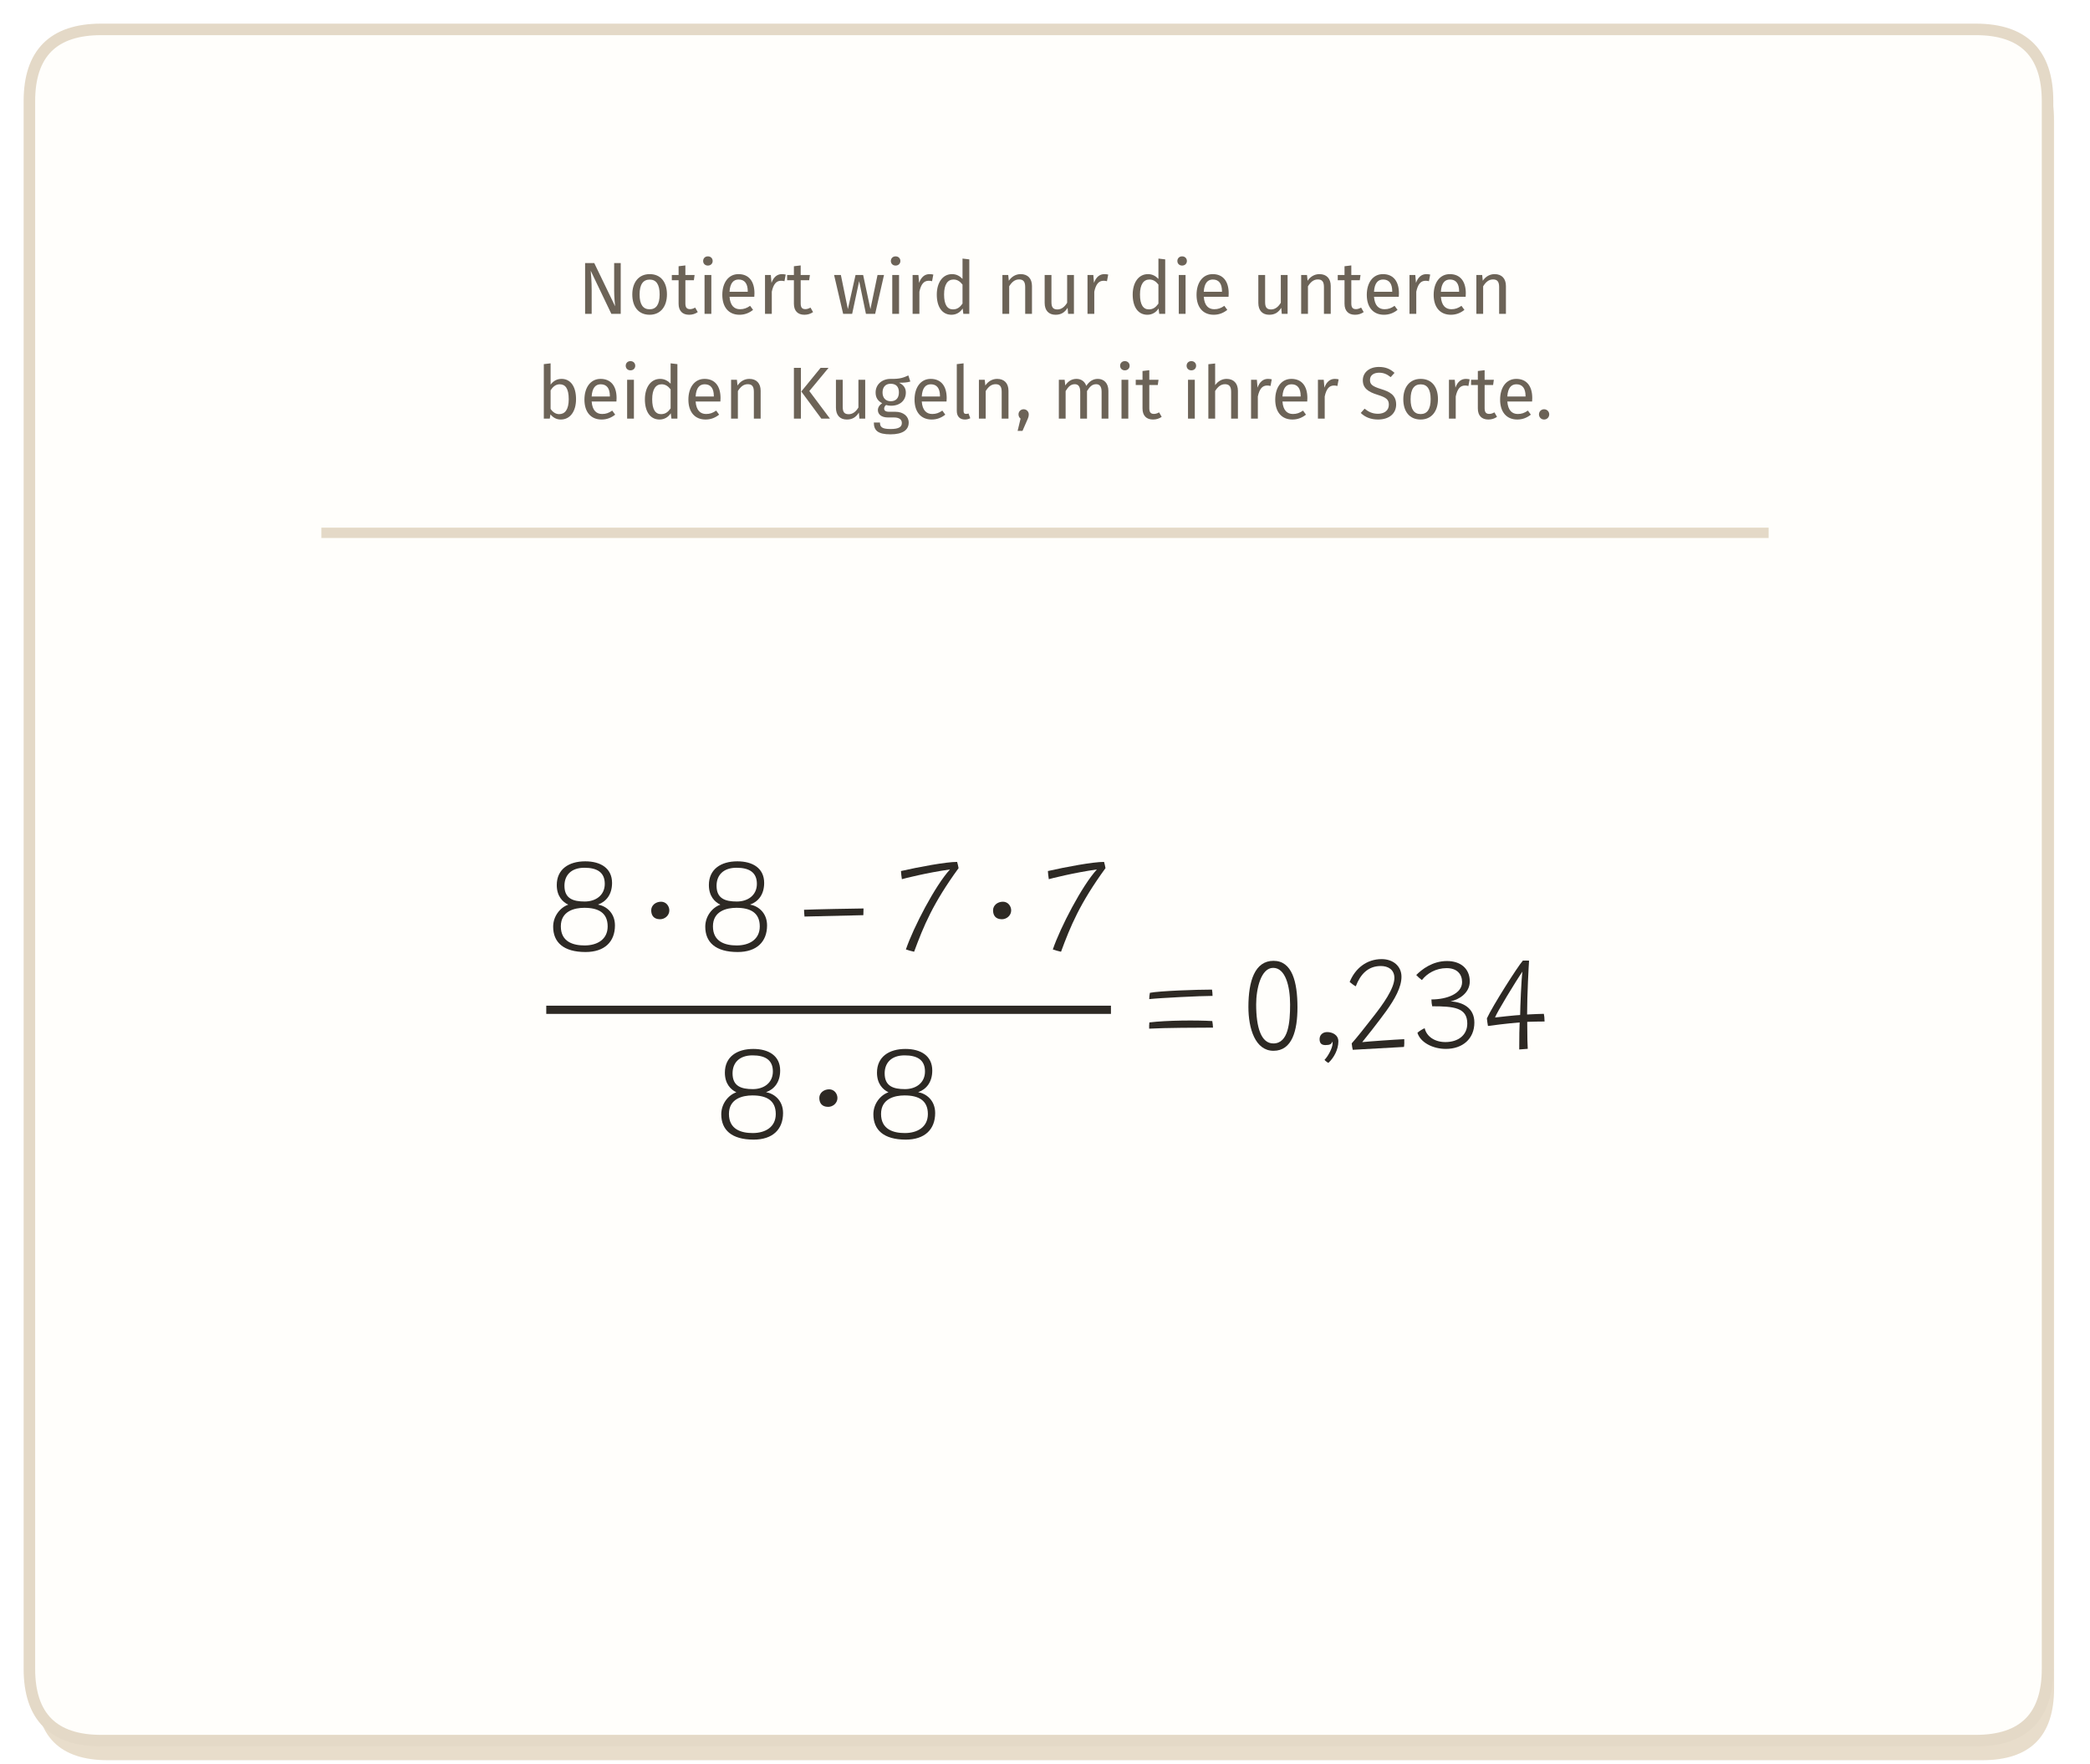
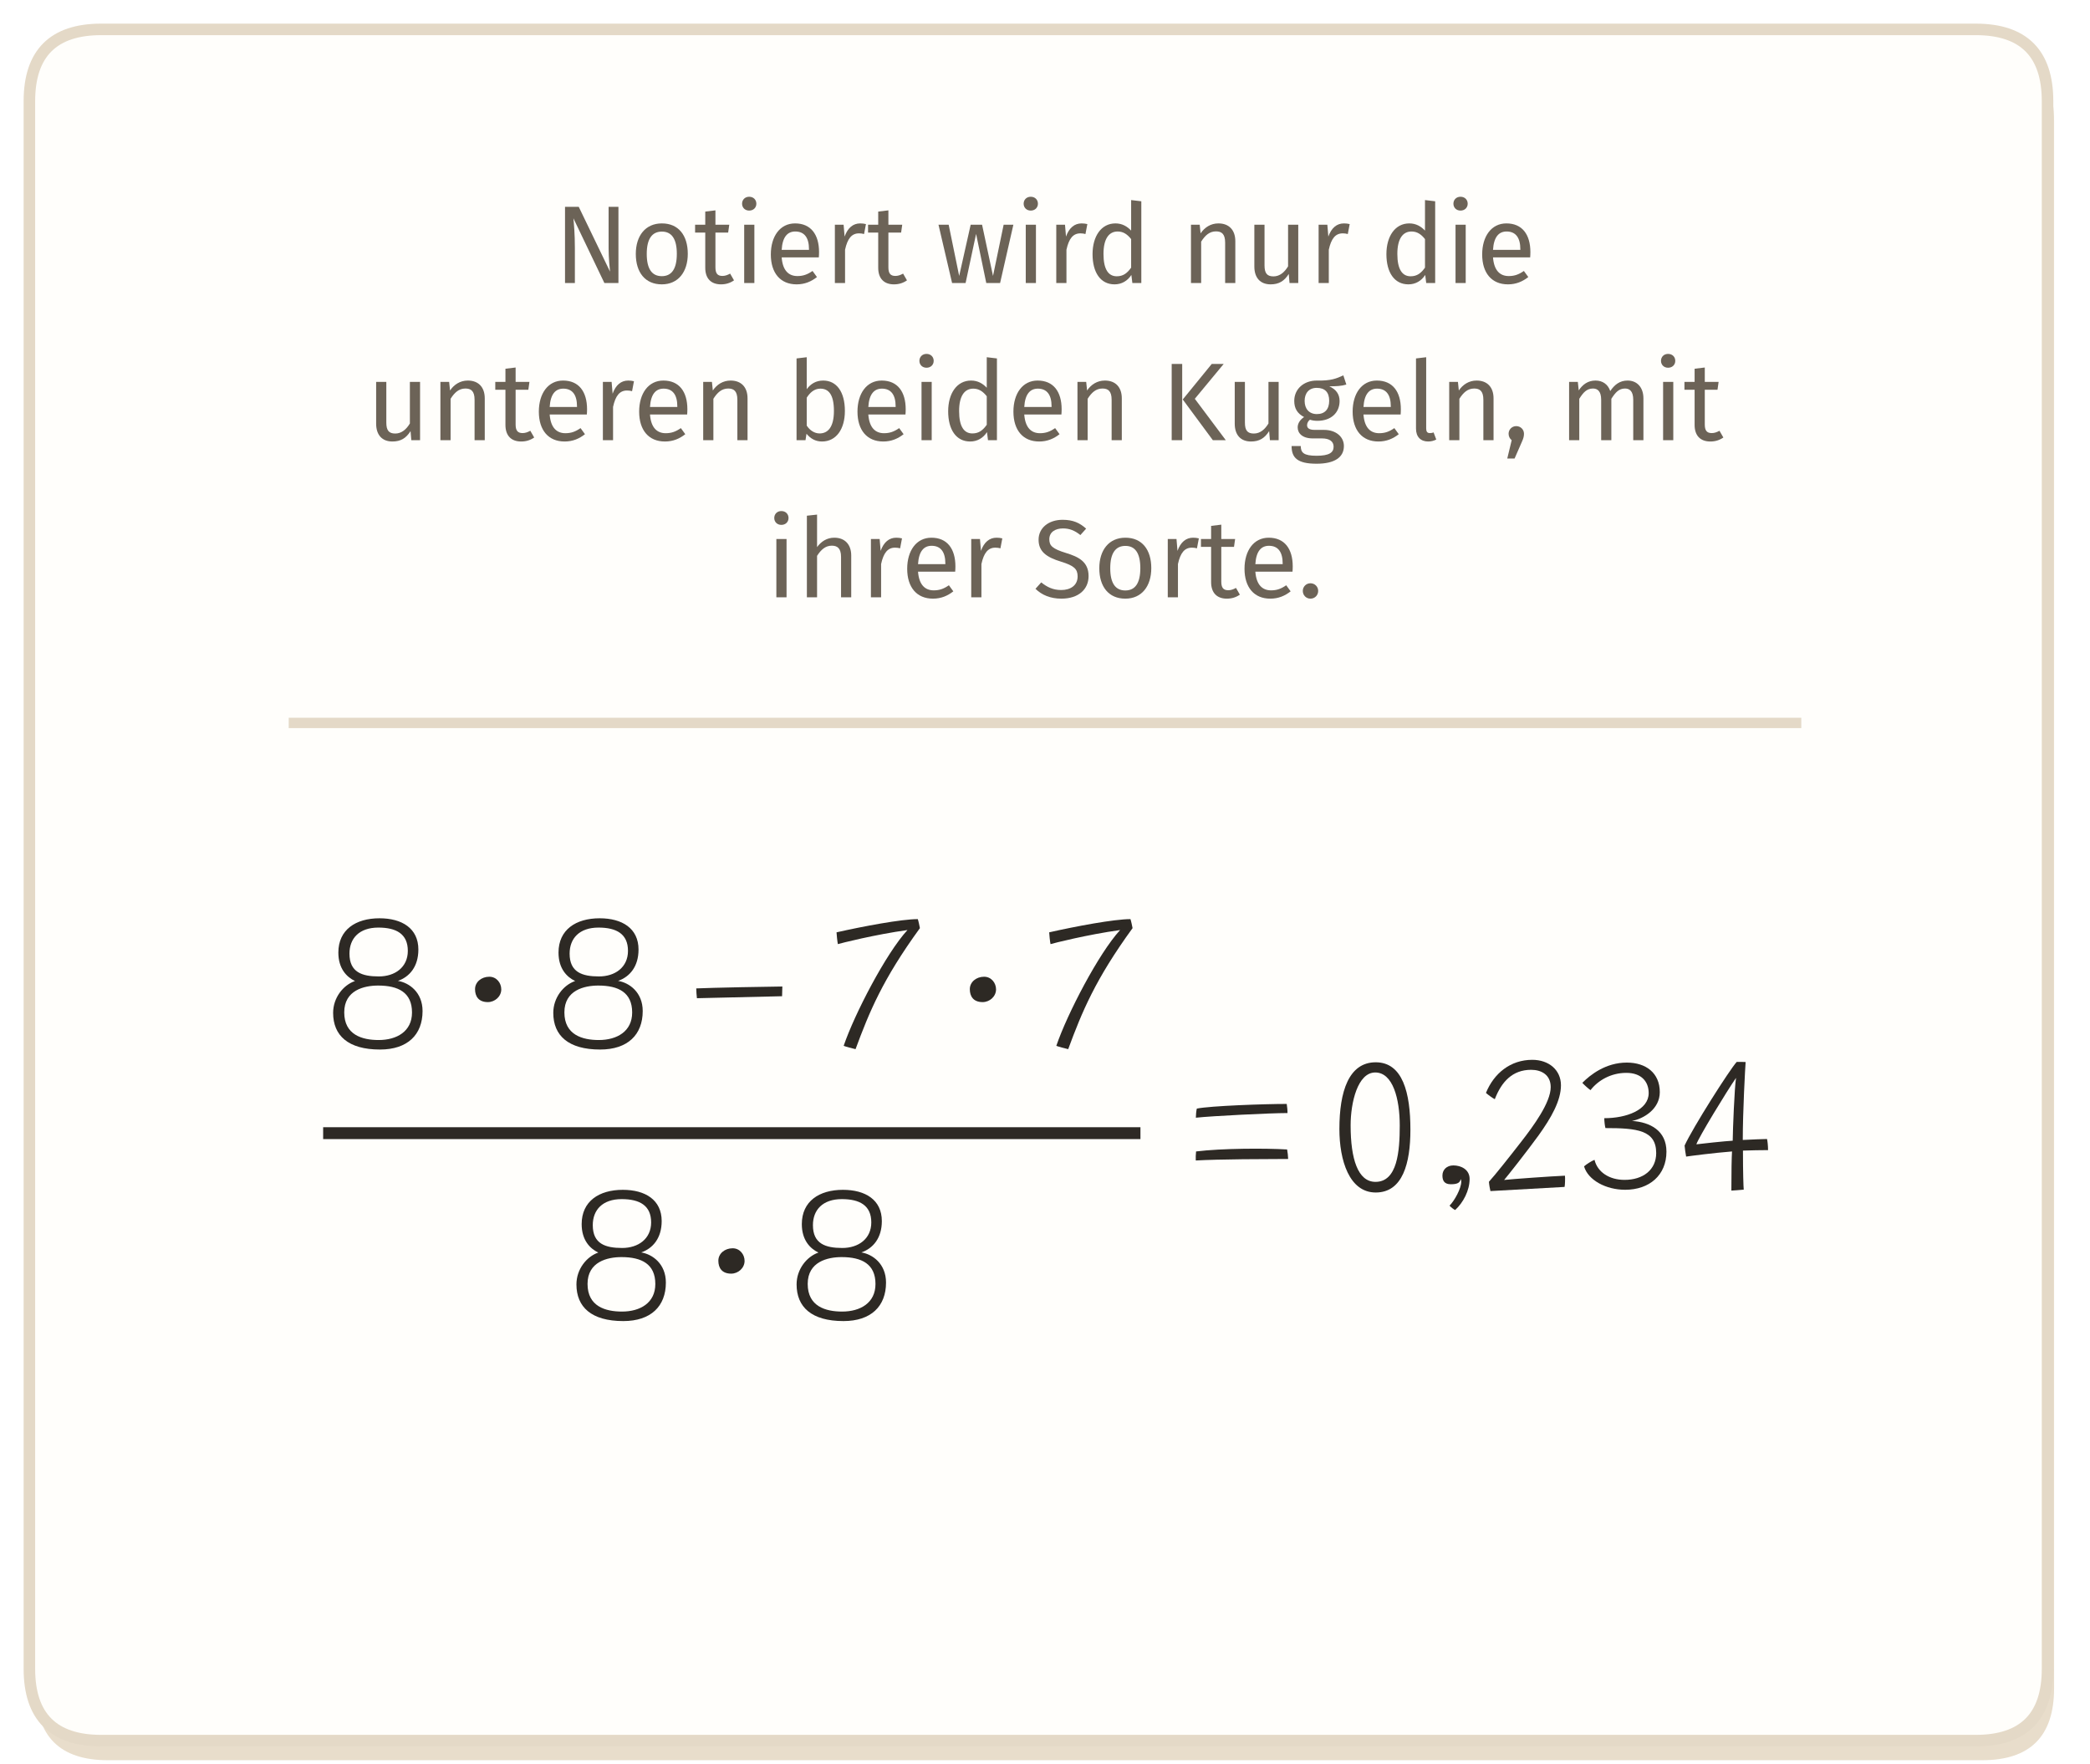
<svg xmlns="http://www.w3.org/2000/svg" xmlns:xlink="http://www.w3.org/1999/xlink" width="181.417pt" height="153.071pt" viewBox="0 0 181.417 153.071" version="1.1">
  <defs>
    <style type="text/css">*{stroke-linejoin: round; stroke-linecap: butt}</style>
  </defs>
  <g id="figure_1">
    <g id="patch_1">
      <path d="M 0 153.071  L 181.417 153.071  L 181.417 0  L 0 0  L 0 153.071  z " style="fill: none" />
    </g>
    <g id="axes_1">
      <g id="patch_2">
        <path d="M 9.354 152.787  L 172.063 152.787  Q 178.299 152.787 178.299 146.551  L 178.299 10.488  Q 178.299 4.252 172.063 4.252  L 9.354 4.252  Q 3.118 4.252 3.118 10.488  L 3.118 146.551  Q 3.118 152.787 9.354 152.787  z " clip-path="url(#p677f99e3bf)" style="fill: #e8ddcb" />
      </g>
      <g id="patch_3">
        <path d="M 8.787 151.087  L 171.496 151.087  Q 177.732 151.087 177.732 144.85  L 177.732 8.787  Q 177.732 2.551 171.496 2.551  L 8.787 2.551  Q 2.551 2.551 2.551 8.787  L 2.551 144.85  Q 2.551 151.087 8.787 151.087  z " clip-path="url(#p677f99e3bf)" style="fill: #fffefb; stroke: #e4d9c7; stroke-linejoin: miter" />
      </g>
      <g id="line2d_1">
-         <path d="M 28.346 46.25  L 153.071 46.25  " clip-path="url(#p677f99e3bf)" style="fill: none; stroke: #e4d9c7; stroke-width: 0.9; stroke-linecap: square" />
+         <path d="M 25.512 62.749  L 155.906 62.749  " clip-path="url(#p677f99e3bf)" style="fill: none; stroke: #e4d9c7; stroke-width: 0.9; stroke-linecap: square" />
      </g>
      <g id="text_1">
-         <g style="fill: #6c6357" transform="translate(50.14866 27.24384) scale(0.064 -0.064)">
+         <g style="fill: #6c6357" transform="translate(48.08541 24.56655) scale(0.096 -0.096)">
          <defs>
            <path id="FiraSans-Regular-a5" d="M 3731 4410  L 3162 4410  L 3162 2003  C 3162 1466 3232 762 3245 659  L 1434 4410  L 640 4410  L 640 0  L 1210 0  L 1210 2022  C 1210 2842 1158 3379 1126 3744  L 2918 0  L 3731 0  L 3731 4410  z " transform="scale(0.015625)" />
            <path id="FiraSans-Regular-244" d="M 1875 3450  C 915 3450 365 2726 365 1683  C 365 614 909 -77 1869 -77  C 2822 -77 3373 646 3373 1690  C 3373 2758 2835 3450 1875 3450  z M 1875 2976  C 2432 2976 2739 2566 2739 1690  C 2739 806 2432 397 1869 397  C 1306 397 998 806 998 1683  C 998 2566 1312 2976 1875 2976  z " transform="scale(0.015625)" />
            <path id="FiraSans-Regular-29a" d="M 2086 544  C 1920 454 1786 410 1638 410  C 1344 410 1235 570 1235 909  L 1235 2918  L 1971 2918  L 2035 3373  L 1235 3373  L 1235 4205  L 646 4134  L 646 3373  L 58 3373  L 58 2918  L 646 2918  L 646 883  C 646 256 986 -77 1555 -77  C 1843 -77 2086 0 2310 154  L 2086 544  z " transform="scale(0.015625)" />
            <path id="FiraSans-Regular-1f6" d="M 877 4992  C 634 4992 467 4819 467 4589  C 467 4365 634 4192 877 4192  C 1126 4192 1293 4365 1293 4589  C 1293 4819 1126 4992 877 4992  z M 1178 3373  L 589 3373  L 589 0  L 1178 0  L 1178 3373  z " transform="scale(0.015625)" />
            <path id="FiraSans-Regular-1a8" d="M 3155 1786  C 3155 2816 2675 3450 1766 3450  C 896 3450 365 2701 365 1651  C 365 582 915 -77 1856 -77  C 2323 -77 2701 83 3034 346  L 2778 698  C 2483 493 2234 403 1901 403  C 1414 403 1050 704 992 1485  L 3142 1485  C 3149 1562 3155 1670 3155 1786  z M 2573 1920  L 992 1920  C 1037 2669 1331 2982 1779 2982  C 2310 2982 2573 2618 2573 1958  L 2573 1920  z " transform="scale(0.015625)" />
            <path id="FiraSans-Regular-27c" d="M 2054 3450  C 1645 3450 1331 3194 1152 2688  L 1094 3373  L 589 3373  L 589 0  L 1178 0  L 1178 1926  C 1318 2573 1562 2874 1984 2874  C 2106 2874 2176 2861 2278 2835  L 2387 3411  C 2285 3437 2163 3450 2054 3450  z " transform="scale(0.015625)" />
            <path id="FiraSans-Regular-925" transform="scale(0.015625)" />
            <path id="FiraSans-Regular-2dd" d="M 4461 3373  L 3898 3373  L 3283 410  L 2650 3373  L 1990 3373  L 1325 410  L 717 3373  L 128 3373  L 915 0  L 1696 0  L 2304 2842  L 2893 0  L 3693 0  L 4461 3373  z " transform="scale(0.015625)" />
            <path id="FiraSans-Regular-195" d="M 2598 4800  L 2598 3034  C 2374 3270 2086 3450 1690 3450  C 864 3450 365 2701 365 1670  C 365 621 819 -77 1638 -77  C 2054 -77 2394 128 2611 467  L 2669 0  L 3187 0  L 3187 4730  L 2598 4800  z M 1766 390  C 1280 390 998 794 998 1683  C 998 2560 1312 2982 1818 2982  C 2150 2982 2387 2810 2598 2541  L 2598 890  C 2374 576 2144 390 1766 390  z " transform="scale(0.015625)" />
            <path id="FiraSans-Regular-233" d="M 2176 3450  C 1734 3450 1376 3219 1146 2874  L 1094 3373  L 589 3373  L 589 0  L 1178 0  L 1178 2394  C 1402 2752 1658 2989 2035 2989  C 2362 2989 2566 2842 2566 2336  L 2566 0  L 3155 0  L 3155 2419  C 3155 3059 2797 3450 2176 3450  z " transform="scale(0.015625)" />
            <path id="FiraSans-Regular-2af" d="M 3091 3373  L 2502 3373  L 2502 966  C 2298 627 2022 384 1658 384  C 1293 384 1139 557 1139 1018  L 1139 3373  L 550 3373  L 550 954  C 550 294 902 -77 1491 -77  C 1971 -77 2285 115 2541 525  L 2586 0  L 3091 0  L 3091 3373  z " transform="scale(0.015625)" />
          </defs>
          <use xlink:href="#FiraSans-Regular-a5" />
          <use xlink:href="#FiraSans-Regular-244" transform="translate(68.29688 0)" />
          <use xlink:href="#FiraSans-Regular-29a" transform="translate(126.7031 0)" />
          <use xlink:href="#FiraSans-Regular-1f6" transform="translate(162.7969 0)" />
          <use xlink:href="#FiraSans-Regular-1a8" transform="translate(190.3906 0)" />
          <use xlink:href="#FiraSans-Regular-27c" transform="translate(244.7969 0)" />
          <use xlink:href="#FiraSans-Regular-29a" transform="translate(283.0938 0)" />
          <use xlink:href="#FiraSans-Regular-925" transform="translate(319.1875 0)" />
          <use xlink:href="#FiraSans-Regular-2dd" transform="translate(345.6875 0)" />
          <use xlink:href="#FiraSans-Regular-1f6" transform="translate(417.3906 0)" />
          <use xlink:href="#FiraSans-Regular-27c" transform="translate(444.9844 0)" />
          <use xlink:href="#FiraSans-Regular-195" transform="translate(481.2812 0)" />
          <use xlink:href="#FiraSans-Regular-925" transform="translate(540.2812 0)" />
          <use xlink:href="#FiraSans-Regular-233" transform="translate(566.7812 0)" />
          <use xlink:href="#FiraSans-Regular-2af" transform="translate(624.6875 0)" />
          <use xlink:href="#FiraSans-Regular-27c" transform="translate(682.1875 0)" />
          <use xlink:href="#FiraSans-Regular-925" transform="translate(720.4844 0)" />
          <use xlink:href="#FiraSans-Regular-195" transform="translate(746.9844 0)" />
          <use xlink:href="#FiraSans-Regular-1f6" transform="translate(805.9844 0)" />
          <use xlink:href="#FiraSans-Regular-1a8" transform="translate(833.5781 0)" />
-           <use xlink:href="#FiraSans-Regular-925" transform="translate(887.9844 0)" />
-           <use xlink:href="#FiraSans-Regular-2af" transform="translate(914.4844 0)" />
-           <use xlink:href="#FiraSans-Regular-233" transform="translate(971.9844 0)" />
-           <use xlink:href="#FiraSans-Regular-29a" transform="translate(1029.891 0)" />
-           <use xlink:href="#FiraSans-Regular-1a8" transform="translate(1064.484 0)" />
-           <use xlink:href="#FiraSans-Regular-27c" transform="translate(1118.891 0)" />
-           <use xlink:href="#FiraSans-Regular-1a8" transform="translate(1155.188 0)" />
-           <use xlink:href="#FiraSans-Regular-233" transform="translate(1209.594 0)" />
        </g>
      </g>
      <g id="text_2">
-         <g style="fill: #6c6357" transform="translate(46.61516 36.33757) scale(0.064 -0.064)">
+         <g style="fill: #6c6357" transform="translate(31.82541 38.20714) scale(0.096 -0.096)">
          <defs>
            <path id="FiraSans-Regular-17f" d="M 2131 3450  C 1722 3450 1408 3264 1178 2950  L 1178 4800  L 589 4730  L 589 0  L 1107 0  L 1165 371  C 1395 90 1690 -77 2061 -77  C 2880 -77 3386 634 3386 1690  C 3386 2816 2893 3450 2131 3450  z M 1920 390  C 1619 390 1350 576 1178 845  L 1178 2458  C 1350 2726 1594 2982 1965 2982  C 2438 2982 2752 2650 2752 1690  C 2752 768 2413 390 1920 390  z " transform="scale(0.015625)" />
            <path id="FiraSans-Regular-91" d="M 1248 4410  L 640 4410  L 640 0  L 1248 0  L 1248 4410  z M 3648 4410  L 2957 4410  L 1280 2355  L 3021 0  L 3770 0  L 1978 2394  L 3648 4410  z " transform="scale(0.015625)" />
            <path id="FiraSans-Regular-1d6" d="M 3155 3750  C 2758 3571 2451 3430 1613 3450  C 870 3450 314 2963 314 2272  C 314 1837 493 1542 883 1338  C 640 1178 512 960 512 742  C 512 403 781 102 1382 102  L 1914 102  C 2336 102 2592 -58 2592 -378  C 2592 -717 2336 -902 1606 -902  C 864 -902 691 -723 691 -339  L 160 -339  C 160 -1024 506 -1363 1606 -1363  C 2650 -1363 3187 -992 3187 -339  C 3187 198 2726 595 2035 595  L 1498 595  C 1152 595 1056 717 1056 870  C 1056 992 1126 1114 1222 1184  C 1363 1139 1498 1120 1651 1120  C 2458 1120 2938 1600 2938 2266  C 2938 2656 2739 2938 2342 3117  C 2726 3117 3046 3130 3328 3219  L 3155 3750  z M 1613 3027  C 2093 3027 2336 2771 2336 2278  C 2336 1792 2086 1510 1626 1510  C 1165 1510 915 1824 915 2272  C 915 2714 1158 3027 1613 3027  z " transform="scale(0.015625)" />
            <path id="FiraSans-Regular-21b" d="M 1254 -77  C 1427 -77 1594 -32 1722 38  L 1568 448  C 1504 422 1434 410 1350 410  C 1197 410 1139 499 1139 678  L 1139 4800  L 550 4730  L 550 666  C 550 186 826 -77 1254 -77  z " transform="scale(0.015625)" />
            <path id="FiraSans-Regular-8d7" d="M 762 813  C 512 813 320 614 320 371  C 320 218 390 83 499 0  L 243 -1062  L 666 -1062  L 1094 -83  C 1178 102 1210 230 1210 371  C 1210 614 1018 813 762 813  z " transform="scale(0.015625)" />
            <path id="FiraSans-Regular-22d" d="M 3974 3450  C 3520 3450 3213 3206 2970 2842  C 2842 3226 2534 3450 2118 3450  C 1677 3450 1370 3219 1146 2880  L 1094 3373  L 589 3373  L 589 0  L 1178 0  L 1178 2394  C 1402 2752 1606 2989 1971 2989  C 2227 2989 2445 2842 2445 2336  L 2445 0  L 3034 0  L 3034 2394  C 3264 2752 3462 2989 3827 2989  C 4083 2989 4301 2842 4301 2336  L 4301 0  L 4890 0  L 4890 2419  C 4890 3053 4525 3450 3974 3450  z " transform="scale(0.015625)" />
+           </defs>
+           <use xlink:href="#FiraSans-Regular-2af" />
+           <use xlink:href="#FiraSans-Regular-233" transform="translate(57.5 0)" />
+           <use xlink:href="#FiraSans-Regular-29a" transform="translate(115.4062 0)" />
+           <use xlink:href="#FiraSans-Regular-1a8" transform="translate(150 0)" />
+           <use xlink:href="#FiraSans-Regular-27c" transform="translate(204.4062 0)" />
+           <use xlink:href="#FiraSans-Regular-1a8" transform="translate(240.7031 0)" />
+           <use xlink:href="#FiraSans-Regular-233" transform="translate(295.1094 0)" />
+           <use xlink:href="#FiraSans-Regular-925" transform="translate(353.0156 0)" />
+           <use xlink:href="#FiraSans-Regular-17f" transform="translate(379.5156 0)" />
+           <use xlink:href="#FiraSans-Regular-1a8" transform="translate(438.1094 0)" />
+           <use xlink:href="#FiraSans-Regular-1f6" transform="translate(492.5156 0)" />
+           <use xlink:href="#FiraSans-Regular-195" transform="translate(520.1094 0)" />
+           <use xlink:href="#FiraSans-Regular-1a8" transform="translate(579.1094 0)" />
+           <use xlink:href="#FiraSans-Regular-233" transform="translate(633.5156 0)" />
+           <use xlink:href="#FiraSans-Regular-925" transform="translate(691.4219 0)" />
+           <use xlink:href="#FiraSans-Regular-91" transform="translate(717.9219 0)" />
+           <use xlink:href="#FiraSans-Regular-2af" transform="translate(776.3281 0)" />
+           <use xlink:href="#FiraSans-Regular-1d6" transform="translate(833.8281 0)" />
+           <use xlink:href="#FiraSans-Regular-1a8" transform="translate(885.8281 0)" />
+           <use xlink:href="#FiraSans-Regular-21b" transform="translate(940.2344 0)" />
+           <use xlink:href="#FiraSans-Regular-233" transform="translate(969.6406 0)" />
+           <use xlink:href="#FiraSans-Regular-8d7" transform="translate(1027.547 0)" />
+           <use xlink:href="#FiraSans-Regular-925" transform="translate(1051.547 0)" />
+           <use xlink:href="#FiraSans-Regular-22d" transform="translate(1078.047 0)" />
+           <use xlink:href="#FiraSans-Regular-1f6" transform="translate(1163.047 0)" />
+           <use xlink:href="#FiraSans-Regular-29a" transform="translate(1190.641 0)" />
+         </g>
+       </g>
+       <g id="text_3">
+         <g style="fill: #6c6357" transform="translate(66.50691 51.84772) scale(0.096 -0.096)">
+           <defs>
            <path id="FiraSans-Regular-1eb" d="M 2176 3450  C 1754 3450 1421 3238 1178 2906  L 1178 4787  L 589 4723  L 589 0  L 1178 0  L 1178 2400  C 1402 2752 1664 2989 2029 2989  C 2349 2989 2566 2842 2566 2336  L 2566 0  L 3155 0  L 3155 2419  C 3155 3053 2790 3450 2176 3450  z " transform="scale(0.015625)" />
            <path id="FiraSans-Regular-f3" d="M 1728 4486  C 915 4486 339 4013 339 3334  C 339 2650 787 2323 1645 2061  C 2394 1830 2598 1638 2598 1210  C 2598 678 2170 422 1651 422  C 1171 422 826 595 493 864  L 160 493  C 525 134 1024 -77 1658 -77  C 2650 -77 3232 461 3232 1229  C 3232 2074 2630 2349 1926 2566  C 1133 2810 960 2989 960 3360  C 960 3782 1312 3987 1754 3987  C 2118 3987 2426 3872 2758 3603  L 3091 3974  C 2720 4307 2336 4486 1728 4486  z " transform="scale(0.015625)" />
            <path id="FiraSans-Regular-8d6" d="M 762 813  C 512 813 320 614 320 371  C 320 122 512 -77 762 -77  C 1018 -77 1210 122 1210 371  C 1210 614 1018 813 762 813  z " transform="scale(0.015625)" />
          </defs>
-           <use xlink:href="#FiraSans-Regular-17f" />
-           <use xlink:href="#FiraSans-Regular-1a8" transform="translate(58.59375 0)" />
-           <use xlink:href="#FiraSans-Regular-1f6" transform="translate(113 0)" />
-           <use xlink:href="#FiraSans-Regular-195" transform="translate(140.5938 0)" />
-           <use xlink:href="#FiraSans-Regular-1a8" transform="translate(199.5938 0)" />
-           <use xlink:href="#FiraSans-Regular-233" transform="translate(254 0)" />
-           <use xlink:href="#FiraSans-Regular-925" transform="translate(311.9062 0)" />
-           <use xlink:href="#FiraSans-Regular-91" transform="translate(338.4062 0)" />
-           <use xlink:href="#FiraSans-Regular-2af" transform="translate(396.8125 0)" />
-           <use xlink:href="#FiraSans-Regular-1d6" transform="translate(454.3125 0)" />
-           <use xlink:href="#FiraSans-Regular-1a8" transform="translate(506.3125 0)" />
-           <use xlink:href="#FiraSans-Regular-21b" transform="translate(560.7188 0)" />
-           <use xlink:href="#FiraSans-Regular-233" transform="translate(590.125 0)" />
-           <use xlink:href="#FiraSans-Regular-8d7" transform="translate(648.0312 0)" />
-           <use xlink:href="#FiraSans-Regular-925" transform="translate(672.0312 0)" />
-           <use xlink:href="#FiraSans-Regular-22d" transform="translate(698.5312 0)" />
-           <use xlink:href="#FiraSans-Regular-1f6" transform="translate(783.5312 0)" />
-           <use xlink:href="#FiraSans-Regular-29a" transform="translate(811.125 0)" />
-           <use xlink:href="#FiraSans-Regular-925" transform="translate(847.2188 0)" />
-           <use xlink:href="#FiraSans-Regular-1f6" transform="translate(873.7188 0)" />
-           <use xlink:href="#FiraSans-Regular-1eb" transform="translate(901.3125 0)" />
-           <use xlink:href="#FiraSans-Regular-27c" transform="translate(959.2188 0)" />
-           <use xlink:href="#FiraSans-Regular-1a8" transform="translate(995.5156 0)" />
-           <use xlink:href="#FiraSans-Regular-27c" transform="translate(1049.922 0)" />
-           <use xlink:href="#FiraSans-Regular-925" transform="translate(1088.219 0)" />
-           <use xlink:href="#FiraSans-Regular-f3" transform="translate(1114.719 0)" />
-           <use xlink:href="#FiraSans-Regular-244" transform="translate(1169.219 0)" />
-           <use xlink:href="#FiraSans-Regular-27c" transform="translate(1227.625 0)" />
-           <use xlink:href="#FiraSans-Regular-29a" transform="translate(1265.922 0)" />
-           <use xlink:href="#FiraSans-Regular-1a8" transform="translate(1300.516 0)" />
-           <use xlink:href="#FiraSans-Regular-8d6" transform="translate(1353.922 0)" />
+           <use xlink:href="#FiraSans-Regular-1f6" />
+           <use xlink:href="#FiraSans-Regular-1eb" transform="translate(27.59375 0)" />
+           <use xlink:href="#FiraSans-Regular-27c" transform="translate(85.5 0)" />
+           <use xlink:href="#FiraSans-Regular-1a8" transform="translate(121.7969 0)" />
+           <use xlink:href="#FiraSans-Regular-27c" transform="translate(176.2031 0)" />
+           <use xlink:href="#FiraSans-Regular-925" transform="translate(214.5 0)" />
+           <use xlink:href="#FiraSans-Regular-f3" transform="translate(241 0)" />
+           <use xlink:href="#FiraSans-Regular-244" transform="translate(295.5 0)" />
+           <use xlink:href="#FiraSans-Regular-27c" transform="translate(353.9062 0)" />
+           <use xlink:href="#FiraSans-Regular-29a" transform="translate(392.2031 0)" />
+           <use xlink:href="#FiraSans-Regular-1a8" transform="translate(426.7969 0)" />
+           <use xlink:href="#FiraSans-Regular-8d6" transform="translate(480.2031 0)" />
        </g>
      </g>
-       <g id="text_3">
-         <g style="fill: #2d2924" transform="translate(46.70466 91.06575) scale(0.114 -0.114)">
+       <g id="text_4">
+         <g style="fill: #2d2924" transform="translate(27.01866 103.3023) scale(0.165 -0.165)">
          <defs>
            <path id="PennstanderMath-ExtraLight-79e" d="M 1914 -29  C 2842 -29 3347 470 3347 1267  C 3347 1901 2893 2221 2518 2282  C 2915 2422 3206 2768 3206 3338  C 3206 4051 2653 4390 1898 4390  C 1094 4390 512 4003 512 3235  C 512 2694 794 2410 1072 2278  C 675 2141 336 1715 336 1206  C 336 445 838 -29 1914 -29  z M 1869 291  C 1315 291 710 464 710 1222  C 710 1971 1382 2125 1853 2125  C 2531 2125 2992 1891 2992 1219  C 2992 579 2477 291 1869 291  z M 1875 2432  C 1309 2432 886 2573 886 3200  C 886 3712 1213 4077 1859 4077  C 2464 4077 2851 3862 2851 3293  C 2851 2739 2416 2432 1875 2432  z " transform="scale(0.015625)" />
            <path id="PennstanderMath-ExtraLight-140" d="M 752 1568  C 989 1568 1203 1757 1203 1997  C 1203 2211 1046 2422 800 2422  C 538 2422 320 2246 320 2003  C 320 1763 438 1568 752 1568  z " transform="scale(0.015625)" />
            <path id="PennstanderMath-ExtraLight-214" d="M 3254 2093  C 2944 2093 803 2051 355 2029  C 355 1949 368 1776 378 1699  C 813 1712 2768 1754 3245 1766  C 3248 1834 3254 2006 3254 2093  z " transform="scale(0.015625)" />
            <path id="PennstanderMath-ExtraLight-79d" d="M 1014 -16  C 1478 1238 1926 2333 3181 4058  C 3171 4118 3133 4298 3110 4362  C 2560 4362 1261 4118 374 3917  C 374 3859 403 3587 419 3520  C 499 3546 1667 3843 2762 3994  C 2042 3213 979 1168 614 96  C 662 74 928 0 1014 -16  z " transform="scale(0.015625)" />
            <path id="PennstanderMath-ExtraLight-29f" d="M 403 2723  C 384 2650 371 2502 371 2416  C 893 2474 2877 2573 3456 2573  C 3459 2650 3443 2806 3430 2880  C 2678 2880 861 2816 403 2723  z M 378 1280  C 368 1197 362 1046 368 976  C 746 998 1354 1011 1949 1018  C 2560 1024 3162 1027 3478 1027  C 3478 1104 3459 1270 3443 1347  C 2698 1392 1235 1386 378 1280  z " transform="scale(0.015625)" />
            <path id="PennstanderMath-ExtraLight-793" d="M 1501 -102  C 2410 -102 2669 883 2669 2013  C 2669 3254 2410 4282 1501 4282  C 595 4282 278 3302 278 2035  C 278 979 611 -102 1501 -102  z M 1494 256  C 899 256 656 1030 656 2160  C 656 2925 893 3939 1485 3939  C 2080 3939 2310 3050 2310 2154  C 2310 1283 2230 256 1494 256  z " transform="scale(0.015625)" />
            <path id="PennstanderMath-ExtraLight-e" d="M 1229 -691  C 1501 -442 1715 -35 1715 355  C 1715 678 1418 810 1168 810  C 944 810 800 662 800 470  C 800 301 861 176 1082 176  C 1299 176 1392 224 1414 349  C 1424 330 1434 301 1434 266  C 1434 32 1206 -378 1040 -544  C 1075 -592 1200 -685 1229 -691  z " transform="scale(0.015625)" />
            <path id="PennstanderMath-ExtraLight-795" d="M 2970 464  C 2518 445 1203 352 922 320  C 1030 445 1702 1296 2086 1827  C 2506 2413 2835 2989 2835 3507  C 2835 4022 2429 4365 1869 4365  C 1139 4365 579 3914 310 3251  C 384 3184 544 3069 608 3040  C 832 3622 1200 4029 1830 4029  C 2179 4029 2490 3859 2490 3446  C 2490 2928 1910 2138 1504 1616  C 1107 1104 630 502 410 259  C 419 138 445 16 461 -54  L 2957 86  C 2973 154 2979 381 2970 464  z " transform="scale(0.015625)" />
            <path id="PennstanderMath-ExtraLight-796" d="M 1638 -10  C 2451 -10 3027 480 3027 1274  C 3027 1984 2474 2269 1866 2307  C 2256 2381 2803 2704 2803 3277  C 2803 3920 2339 4272 1693 4272  C 982 4272 461 3859 195 3590  C 256 3520 394 3398 470 3344  C 720 3667 1149 3926 1677 3926  C 2186 3926 2429 3629 2429 3245  C 2429 2678 1683 2400 934 2400  C 934 2298 954 2131 973 2067  C 2032 2067 2682 2000 2682 1226  C 2682 662 2240 323 1616 323  C 1101 323 704 586 605 998  C 490 950 339 854 253 778  C 387 317 986 -10 1638 -10  z " transform="scale(0.015625)" />
            <path id="PennstanderMath-ExtraLight-797" d="M 3120 1325  C 3120 1475 3101 1638 3085 1699  C 3034 1699 2534 1683 2269 1667  C 2269 2618 2349 4090 2365 4291  C 2301 4294 2138 4298 2064 4294  C 1818 4022 586 2083 310 1478  C 317 1392 342 1200 362 1107  C 518 1130 1267 1229 1907 1280  C 1894 1082 1885 614 1885 -38  C 1936 -35 2179 -19 2301 -6  C 2291 93 2275 570 2275 1309  C 2515 1318 2912 1325 3120 1325  z M 2042 3757  C 1990 3437 1933 2006 1930 1642  C 1715 1632 803 1536 707 1520  C 765 1725 1741 3325 2042 3757  z " transform="scale(0.015625)" />
          </defs>
          <use xlink:href="#PennstanderMath-ExtraLight-79e" transform="translate(6.25 74.40625)" />
          <use xlink:href="#PennstanderMath-ExtraLight-140" transform="translate(81.15992 74.40625)" />
          <use xlink:href="#PennstanderMath-ExtraLight-79e" transform="translate(122.0699 74.40625)" />
          <use xlink:href="#PennstanderMath-ExtraLight-214" transform="translate(196.9798 74.40625)" />
          <use xlink:href="#PennstanderMath-ExtraLight-79d" transform="translate(270.4897 74.40625)" />
          <use xlink:href="#PennstanderMath-ExtraLight-140" transform="translate(341.4497 74.40625)" />
          <use xlink:href="#PennstanderMath-ExtraLight-79d" transform="translate(382.3596 74.40625)" />
          <use xlink:href="#PennstanderMath-ExtraLight-79e" transform="translate(134.25 -68.44062)" />
          <use xlink:href="#PennstanderMath-ExtraLight-140" transform="translate(209.1599 -68.44062)" />
          <use xlink:href="#PennstanderMath-ExtraLight-79e" transform="translate(250.0699 -68.44062)" />
          <use xlink:href="#PennstanderMath-ExtraLight-29f" transform="translate(459.5695 0.3375)" />
          <use xlink:href="#PennstanderMath-ExtraLight-793" transform="translate(536.5295 0.3375)" />
          <use xlink:href="#PennstanderMath-ExtraLight-e" transform="translate(582.5794 0.3375)" />
          <use xlink:href="#PennstanderMath-ExtraLight-795" transform="translate(613.1294 0.3375)" />
          <use xlink:href="#PennstanderMath-ExtraLight-796" transform="translate(665.6294 0.3375)" />
          <use xlink:href="#PennstanderMath-ExtraLight-797" transform="translate(717.6293 0.3375)" />
          <path d="M 6.25 26.837  L 6.25 33.087  L 436.21 33.087  L 436.21 26.837  L 6.25 26.837  z " />
        </g>
      </g>
    </g>
  </g>
  <defs>
    <clipPath id="p677f99e3bf">
      <rect x="0" y="0" width="181.417" height="153.071" />
    </clipPath>
  </defs>
</svg>
